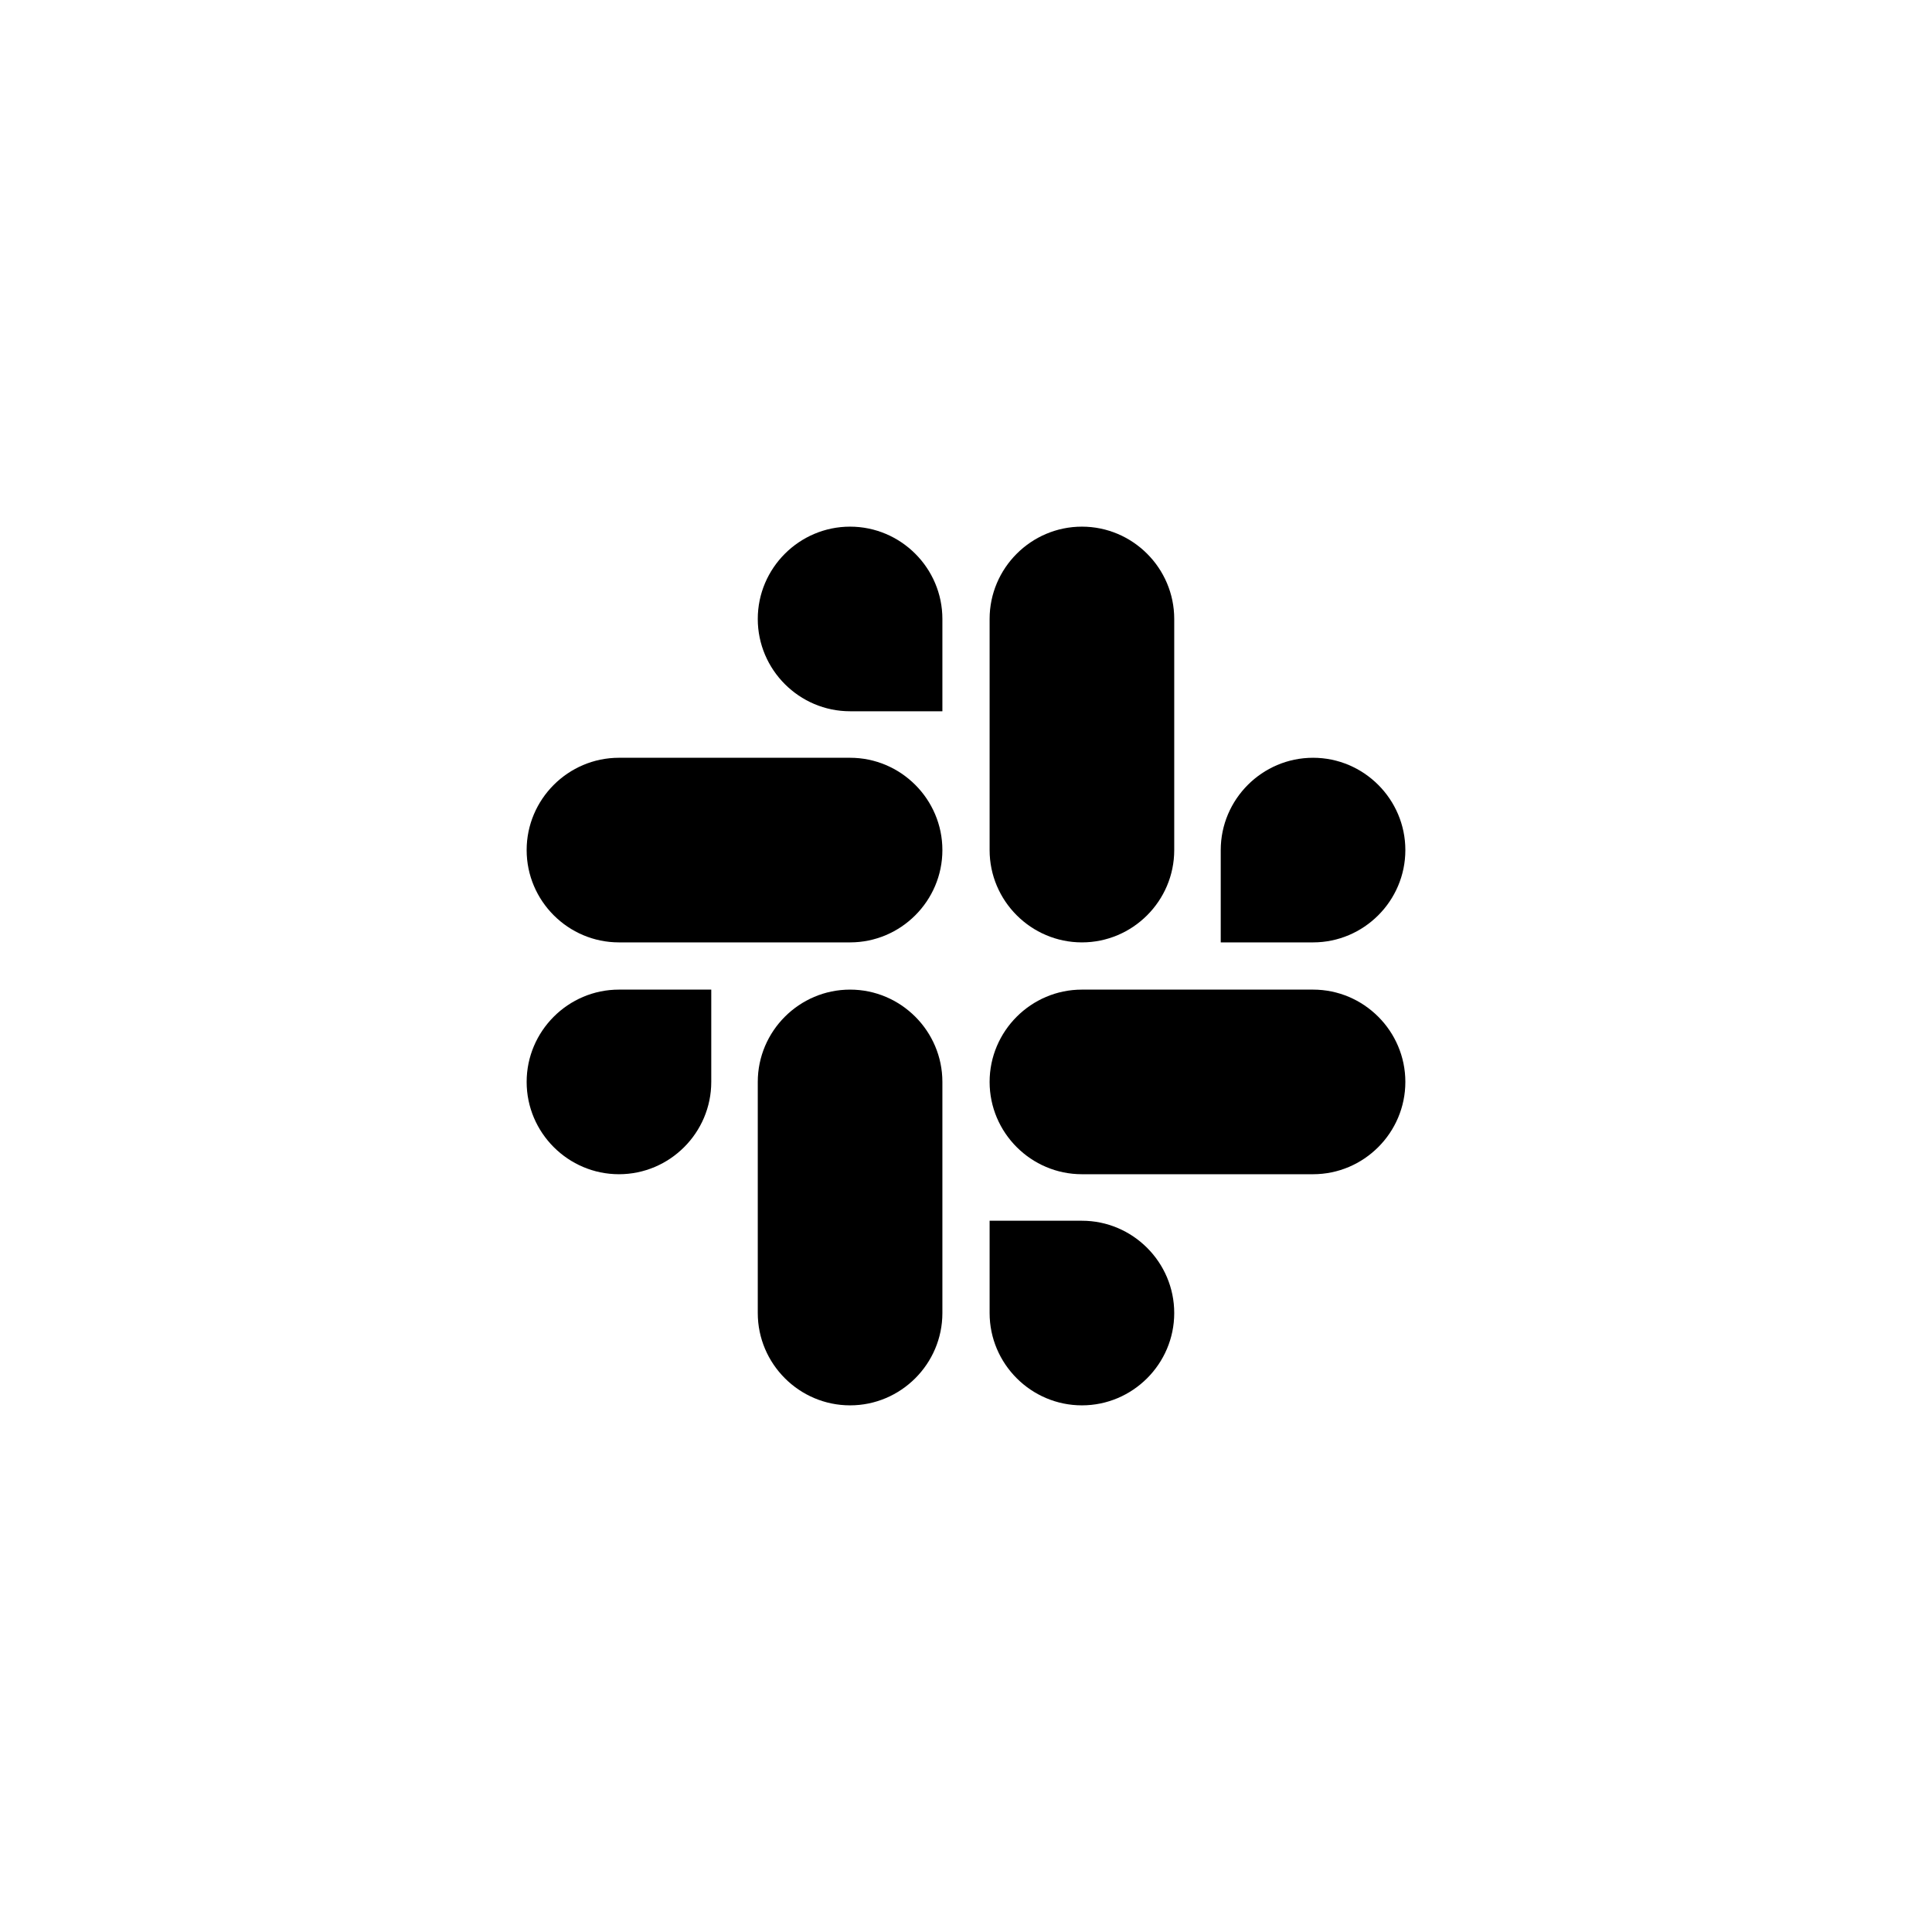
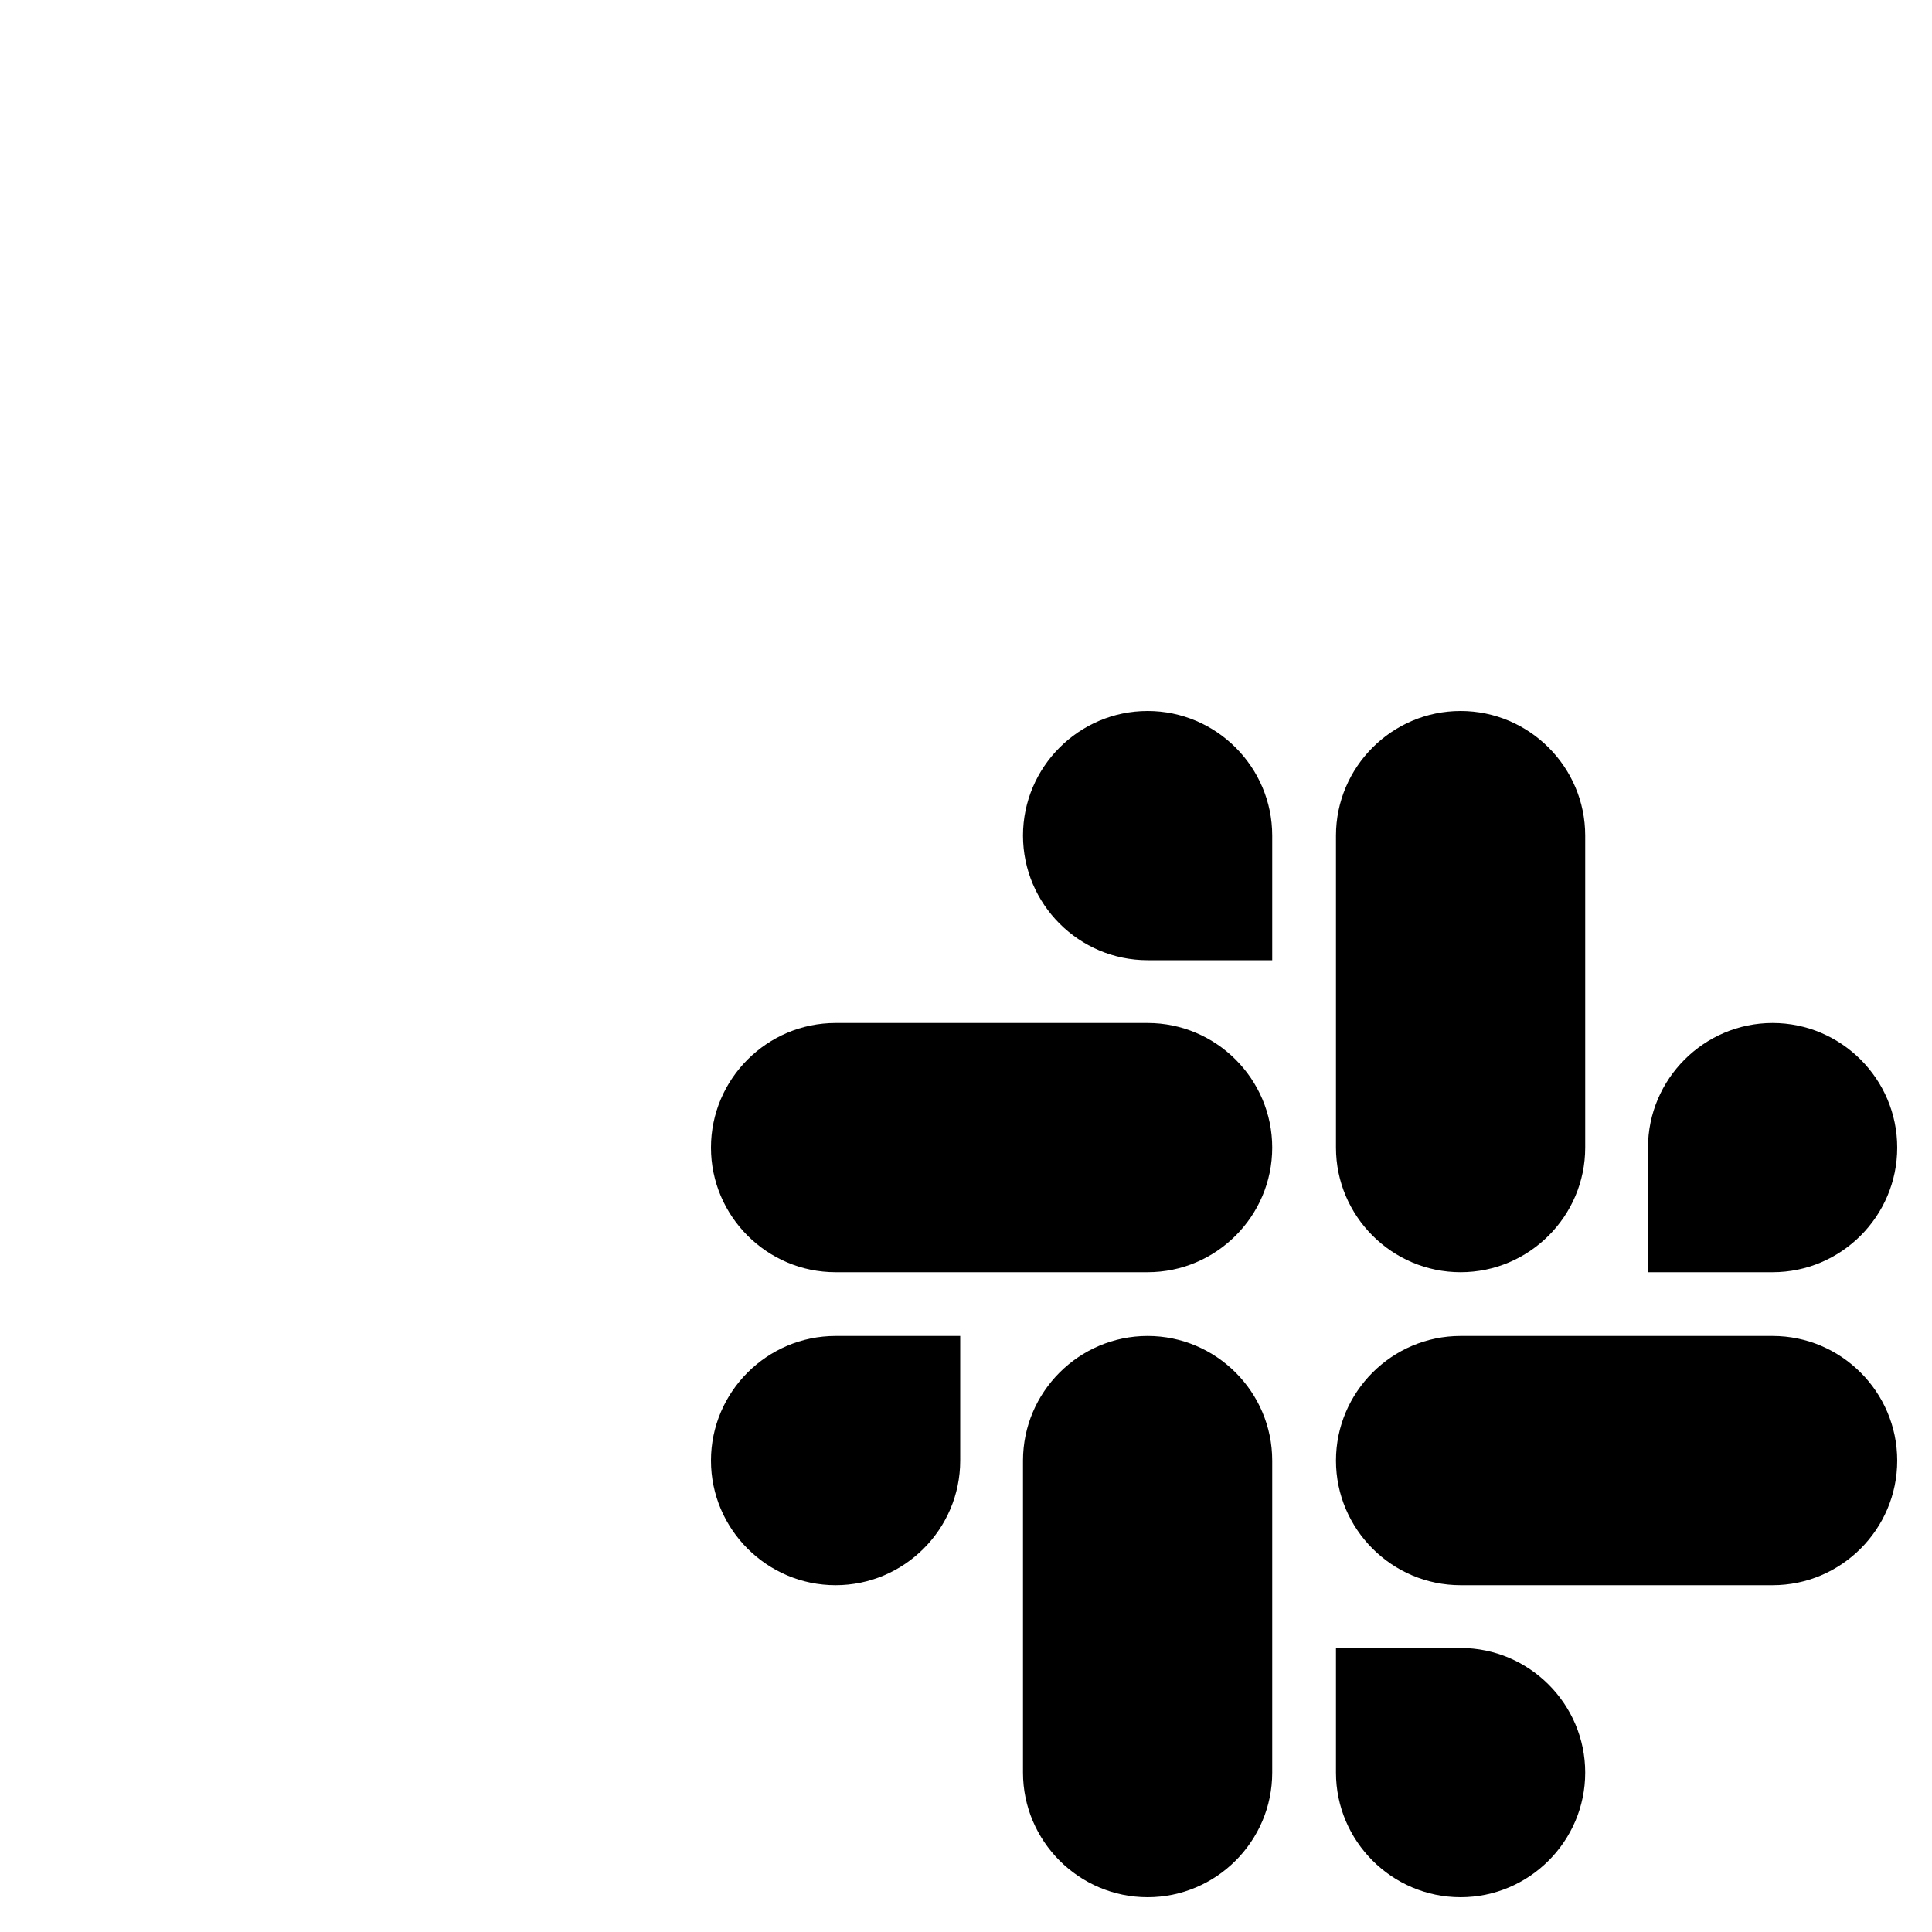
- <svg xmlns="http://www.w3.org/2000/svg" version="1.1" id="Layer_1" x="0px" y="0px" viewBox="0 0 270 270" style="enable-background:new 0 0 270 270;" xml:space="preserve">
+ <svg xmlns="http://www.w3.org/2000/svg" version="1.1" id="Layer_1" viewBox="0 0 200 200" x="0" width="30" height="30" style="margin-top:-9px" fill="none" preserveAspectRatio="none">
  <g>
    <g>
-       <path d="M99.4,151.2c0,7.1-5.8,12.9-12.9,12.9s-12.9-5.8-12.9-12.9c0-7.1,5.8-12.9,12.9-12.9h12.9V151.2z" />
-       <path d="M105.9,151.2c0-7.1,5.8-12.9,12.9-12.9s12.9,5.8,12.9,12.9v32.3c0,7.1-5.8,12.9-12.9,12.9s-12.9-5.8-12.9-12.9    C105.9,183.5,105.9,151.2,105.9,151.2z" />
+       <path d="M99.4,151.2c0,7.1-5.8,12.9-12.9,12.9s-12.9-5.8-12.9-12.9c0-7.1,5.8-12.9,12.9-12.9h12.9V151.2z" fill="currentColor" />
+       <path d="M105.9,151.2c0-7.1,5.8-12.9,12.9-12.9s12.9,5.8,12.9,12.9v32.3c0,7.1-5.8,12.9-12.9,12.9s-12.9-5.8-12.9-12.9    C105.9,183.5,105.9,151.2,105.9,151.2z" fill="currentColor" />
    </g>
    <g>
-       <path d="M118.8,99.4c-7.1,0-12.9-5.8-12.9-12.9s5.8-12.9,12.9-12.9s12.9,5.8,12.9,12.9v12.9H118.8z" />
-       <path d="M118.8,105.9c7.1,0,12.9,5.8,12.9,12.9s-5.8,12.9-12.9,12.9H86.5c-7.1,0-12.9-5.8-12.9-12.9s5.8-12.9,12.9-12.9    C86.5,105.9,118.8,105.9,118.8,105.9z" />
+       <path d="M118.8,99.4c-7.1,0-12.9-5.8-12.9-12.9s5.8-12.9,12.9-12.9s12.9,5.8,12.9,12.9v12.9H118.8z" fill="currentColor" />
+       <path d="M118.8,105.9c7.1,0,12.9,5.8,12.9,12.9s-5.8,12.9-12.9,12.9H86.5c-7.1,0-12.9-5.8-12.9-12.9s5.8-12.9,12.9-12.9    C86.5,105.9,118.8,105.9,118.8,105.9z" fill="currentColor" />
    </g>
    <g>
-       <path d="M170.6,118.8c0-7.1,5.8-12.9,12.9-12.9c7.1,0,12.9,5.8,12.9,12.9s-5.8,12.9-12.9,12.9h-12.9V118.8z" />
-       <path d="M164.1,118.8c0,7.1-5.8,12.9-12.9,12.9c-7.1,0-12.9-5.8-12.9-12.9V86.5c0-7.1,5.8-12.9,12.9-12.9    c7.1,0,12.9,5.8,12.9,12.9V118.8z" />
+       <path d="M170.6,118.8c0-7.1,5.8-12.9,12.9-12.9c7.1,0,12.9,5.8,12.9,12.9s-5.8,12.9-12.9,12.9h-12.9V118.8z" fill="currentColor" />
+       <path d="M164.1,118.8c0,7.1-5.8,12.9-12.9,12.9c-7.1,0-12.9-5.8-12.9-12.9V86.5c0-7.1,5.8-12.9,12.9-12.9    c7.1,0,12.9,5.8,12.9,12.9V118.8z" fill="currentColor" />
    </g>
    <g>
-       <path d="M151.2,170.6c7.1,0,12.9,5.8,12.9,12.9c0,7.1-5.8,12.9-12.9,12.9c-7.1,0-12.9-5.8-12.9-12.9v-12.9H151.2z" />
-       <path d="M151.2,164.1c-7.1,0-12.9-5.8-12.9-12.9c0-7.1,5.8-12.9,12.9-12.9h32.3c7.1,0,12.9,5.8,12.9,12.9    c0,7.1-5.8,12.9-12.9,12.9H151.2z" />
+       <path d="M151.2,170.6c7.1,0,12.9,5.8,12.9,12.9c0,7.1-5.8,12.9-12.9,12.9c-7.1,0-12.9-5.8-12.9-12.9v-12.9H151.2z" fill="currentColor" />
+       <path d="M151.2,164.1c-7.1,0-12.9-5.8-12.9-12.9c0-7.1,5.8-12.9,12.9-12.9h32.3c7.1,0,12.9,5.8,12.9,12.9    c0,7.1-5.8,12.9-12.9,12.9H151.2z" fill="currentColor" />
    </g>
  </g>
</svg>
